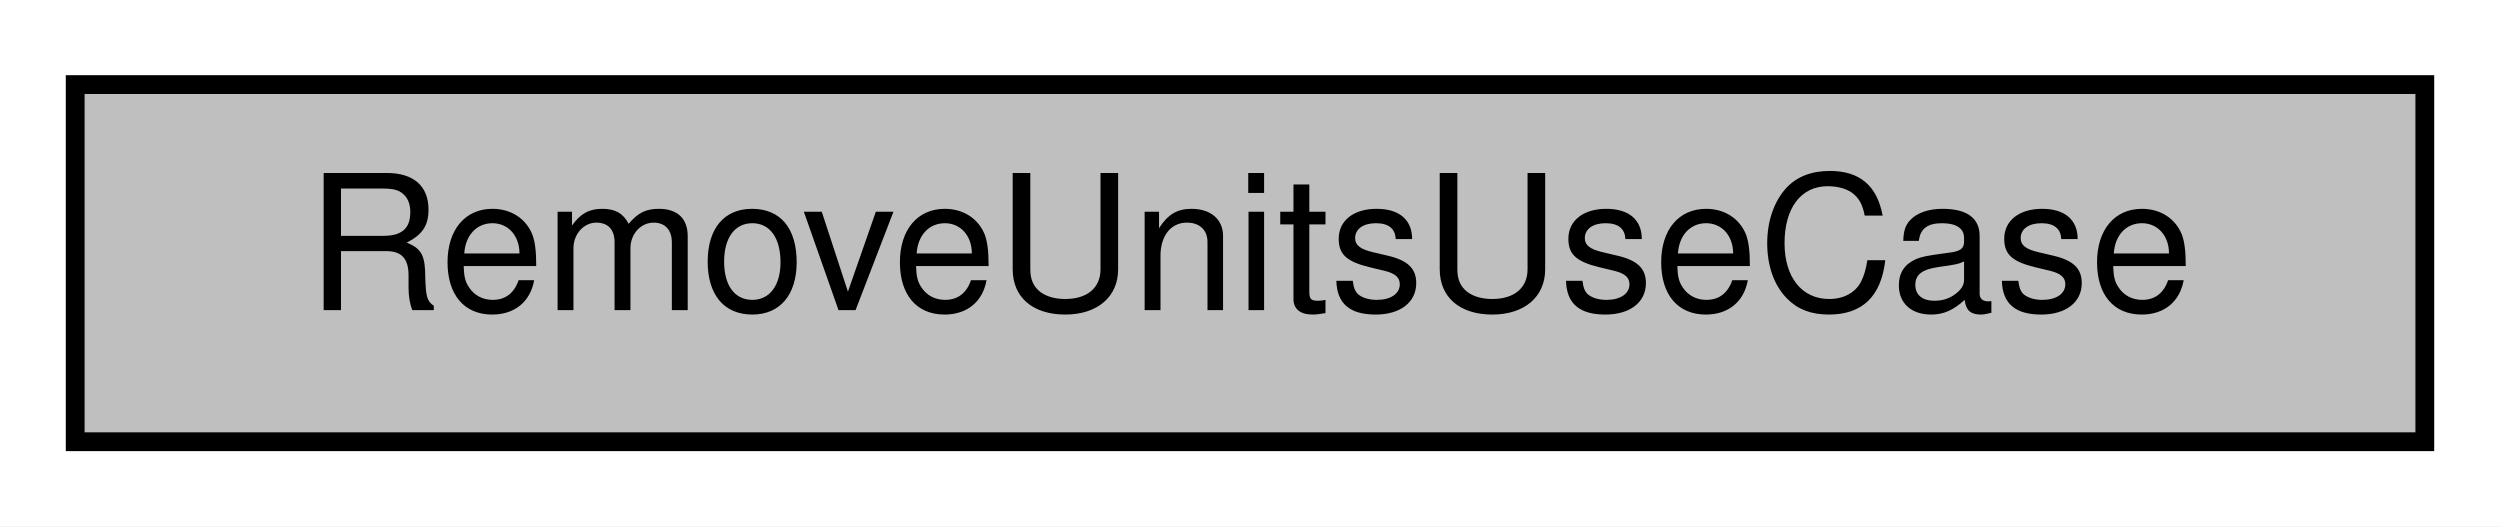
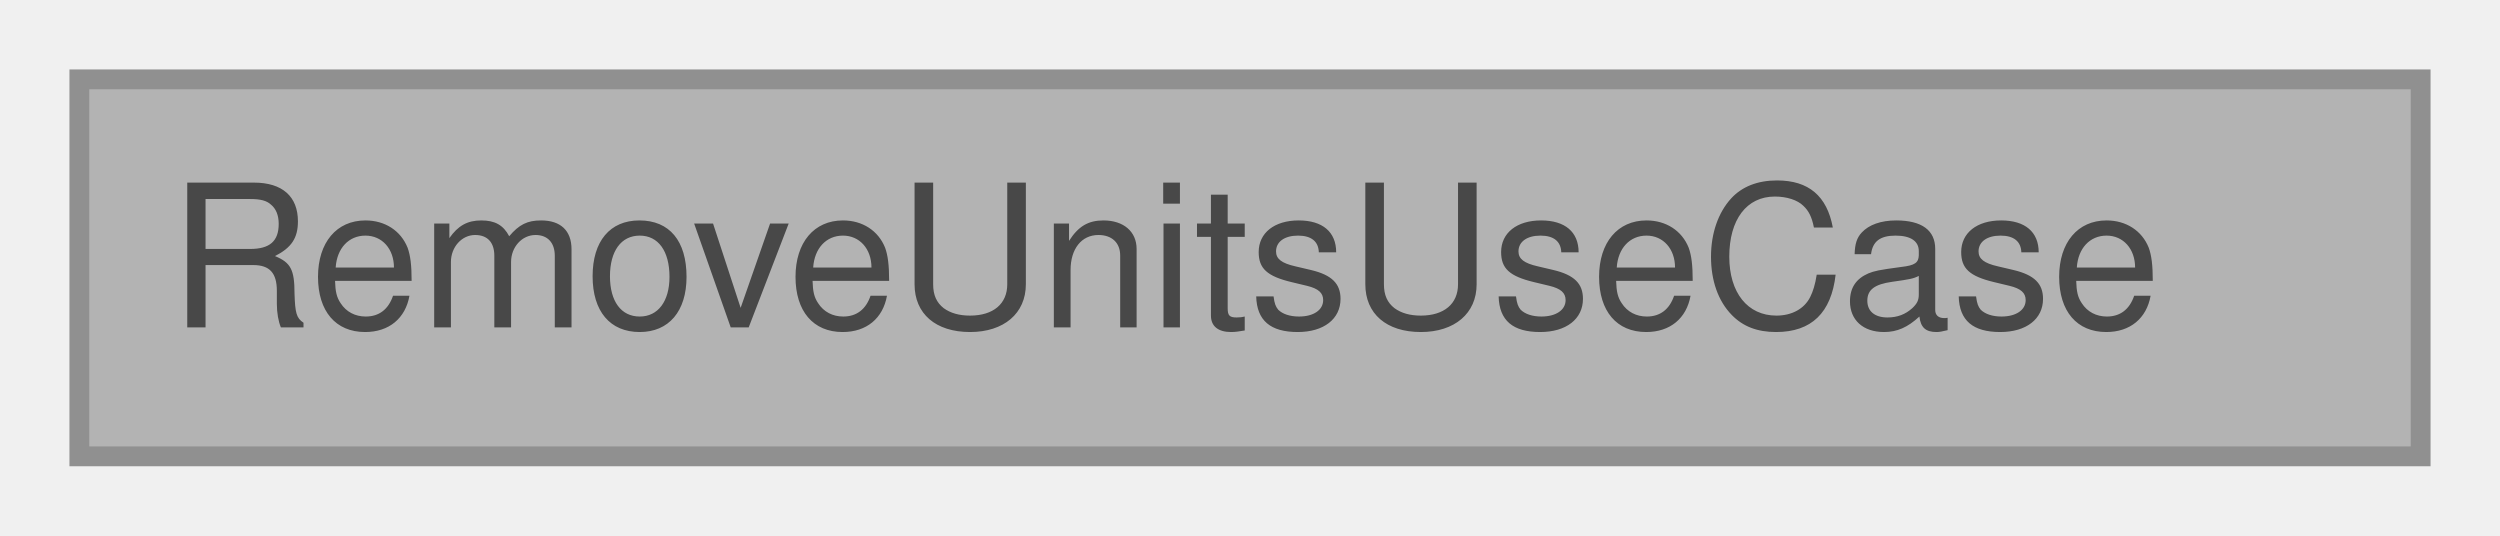
- <svg xmlns="http://www.w3.org/2000/svg" xmlns:xlink="http://www.w3.org/1999/xlink" width="133pt" height="28pt" viewBox="0.00 0.00 133.00 28.00">
-   <g id="graph0" class="graph" transform="scale(1 1) rotate(0) translate(4 24)">
-     <polygon fill="white" stroke="transparent" points="-4,4 -4,-24 129,-24 129,4 -4,4" />
-     <g id="node1" class="node">
-       <g id="a_node1">
-         <a xlink:title="A use case class responsible for removing units from a UnitRepository.">
-           <polygon fill="#bfbfbf" stroke="black" points="0,-0.5 0,-19.5 125,-19.5 125,-0.5 0,-0.5" />
-           <text text-anchor="middle" x="62.5" y="-7.5" font-family="Helvetica,sans-Serif" font-size="10.00">RemoveUnitsUseCase</text>
-         </a>
+ <svg xmlns="http://www.w3.org/2000/svg" xmlns:xlink="http://www.w3.org/1999/xlink" width="126pt" height="27pt" viewBox="0.00 0.00 126.00 27.00">
+   <svg id="main" version="1.1" xml:space="preserve">
+     <style type="text/css">
+ .node, .edge {opacity: 0.7;}
+ .node.selected, .edge.selected {opacity: 1;}
+ .edge:hover path { stroke: red; }
+ .edge:hover polygon { stroke: red; fill: red; }
+ </style>
+     <svg id="graph" class="graph">
+       <g id="graph0" class="graph" transform="scale(1 1) rotate(0) translate(4 23)">
+         <g id="Node000001" class="node">
+           <g id="a_Node000001">
+             <a xlink:title="A use case class responsible for removing units from a UnitRepository.">
+               <polygon fill="#999999" stroke="transparent" points="118,-19 0,-19 0,0 118,0 118,-19" />
+               <text text-anchor="start" x="4.5" y="-6.5" font-family="Helvetica,sans-Serif" font-size="10.00">RemoveUnitsUseCase</text>
+               <polygon fill="none" stroke="#666666" points="0,0 0,-19 118,-19 118,0 0,0" />
+             </a>
+           </g>
+         </g>
      </g>
-     </g>
-   </g>
+     </svg>
+   </svg>
+   <style type="text/css">
+ 
+ [data-mouse-over-selected='false'] { opacity: 0.7; }
+ [data-mouse-over-selected='true']  { opacity: 1.0; }
+ 
+ </style>
</svg>
